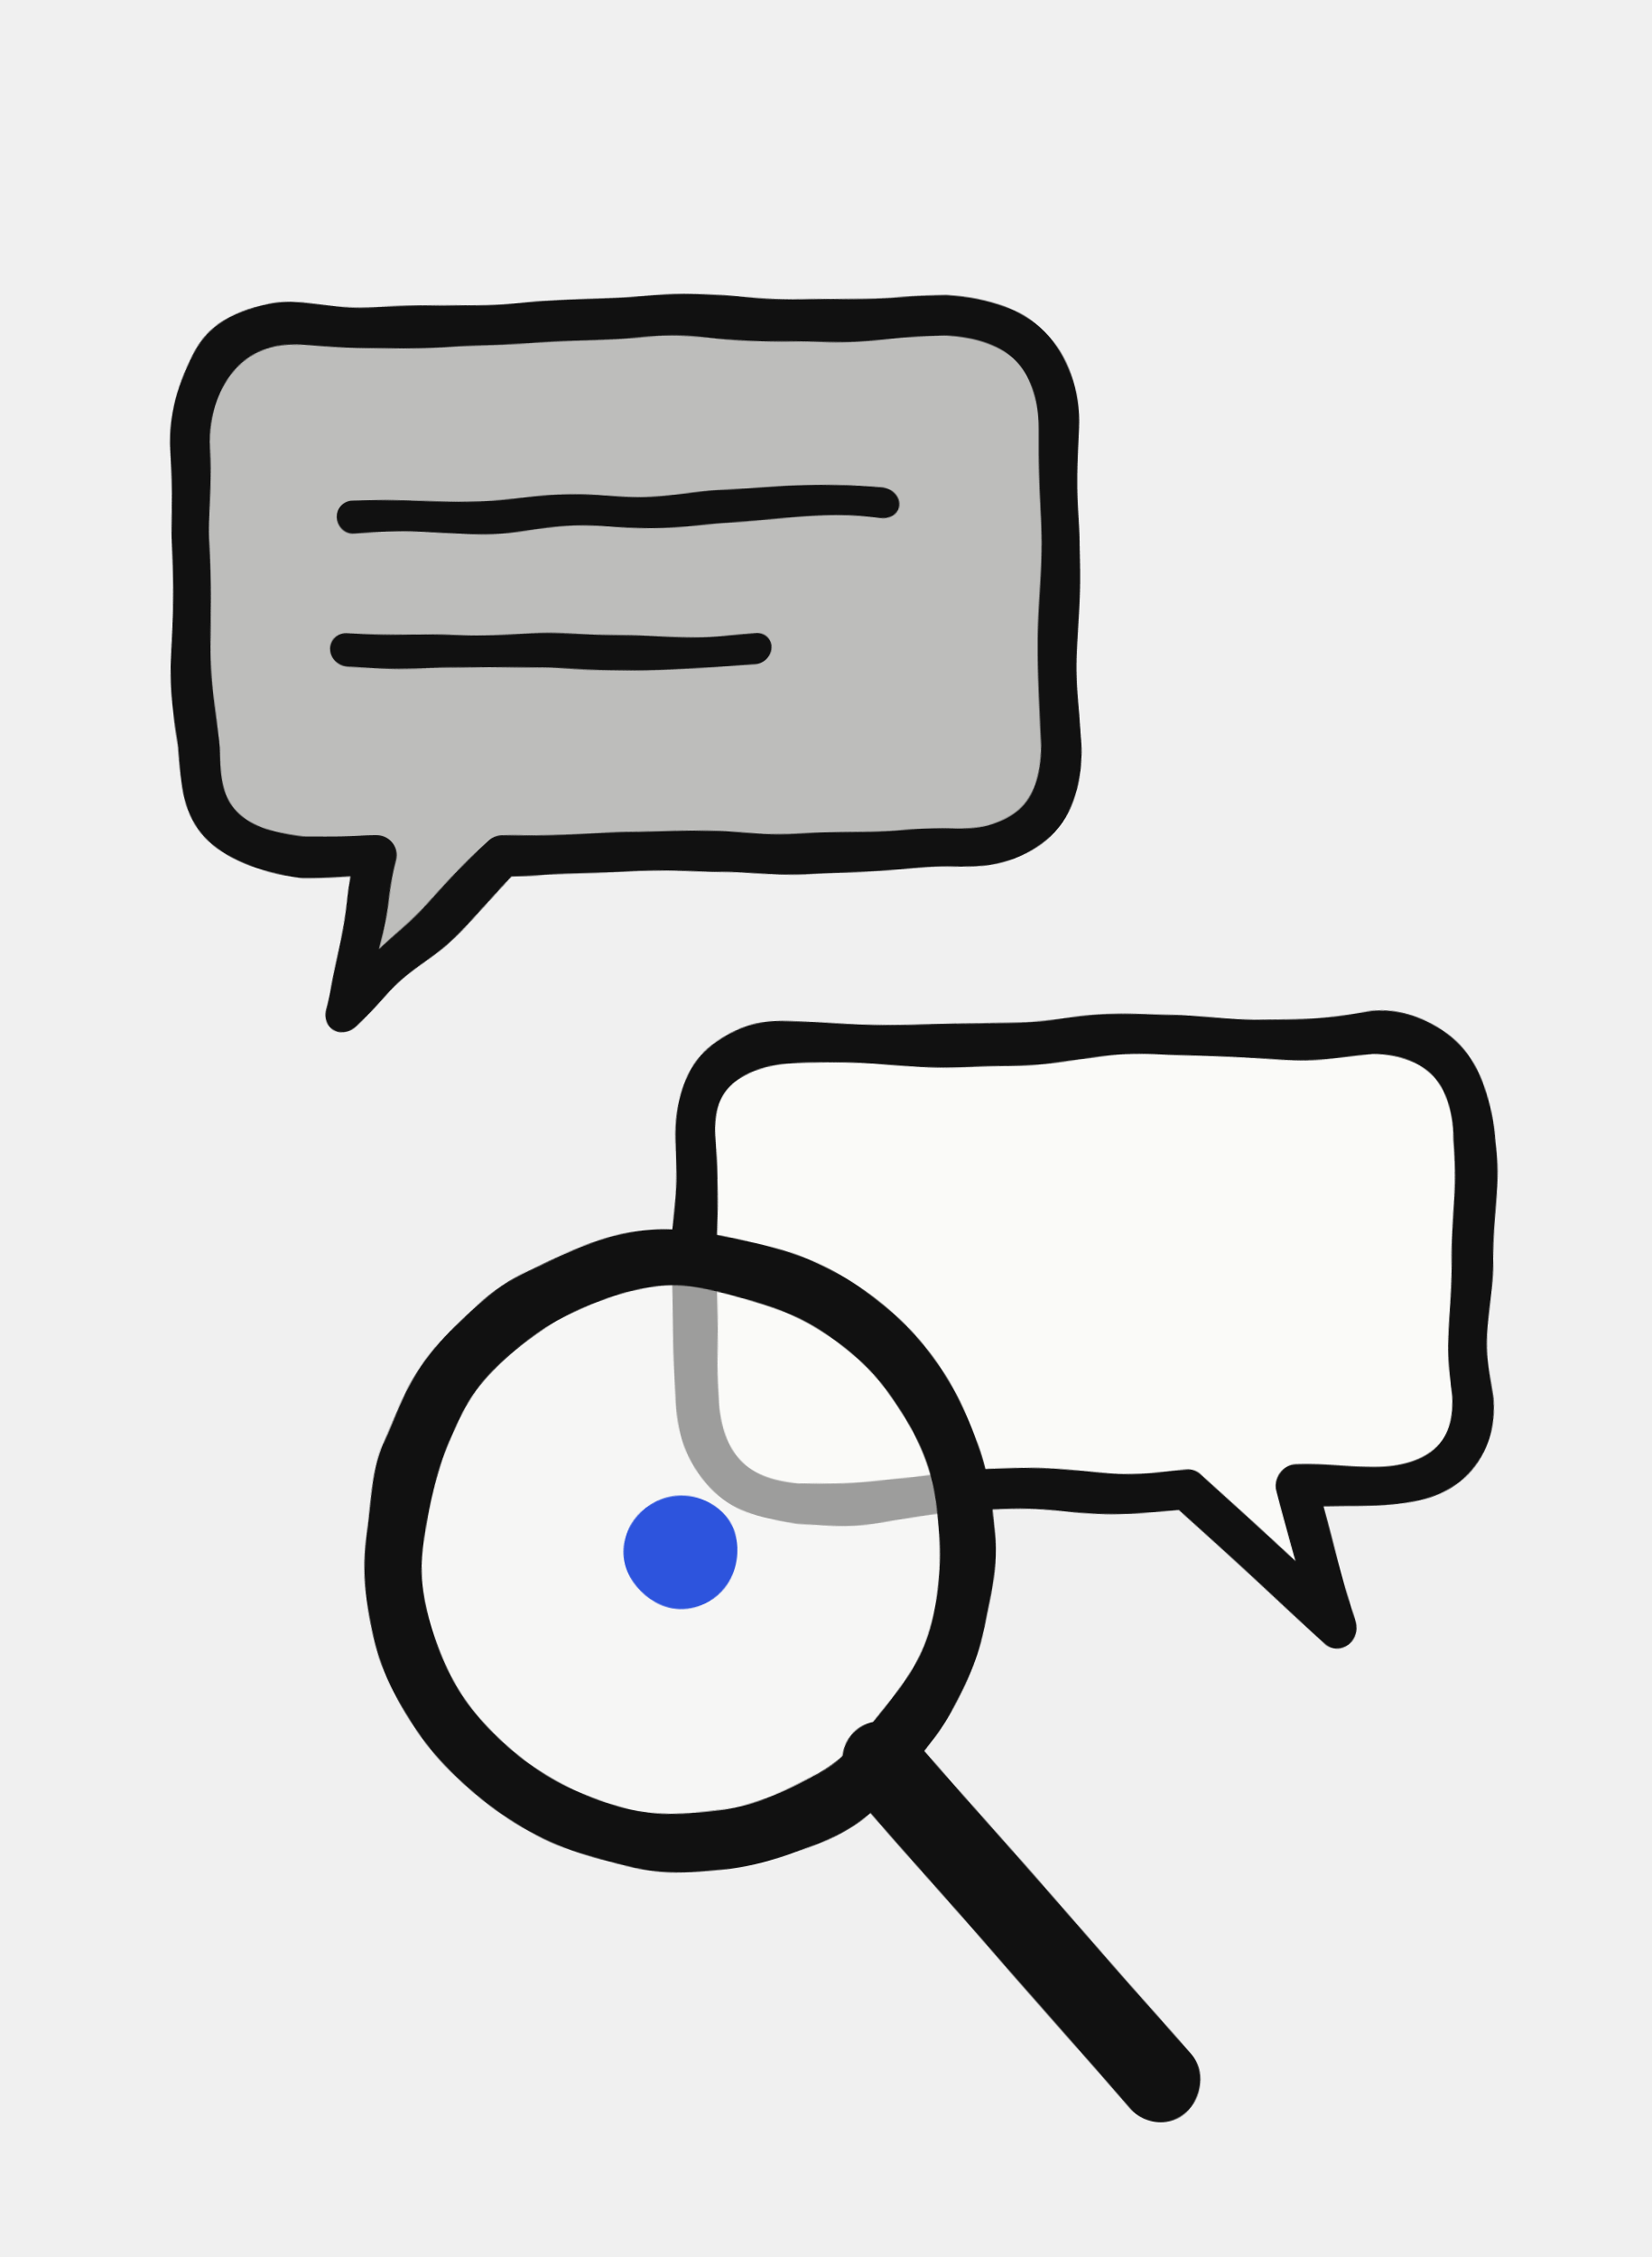
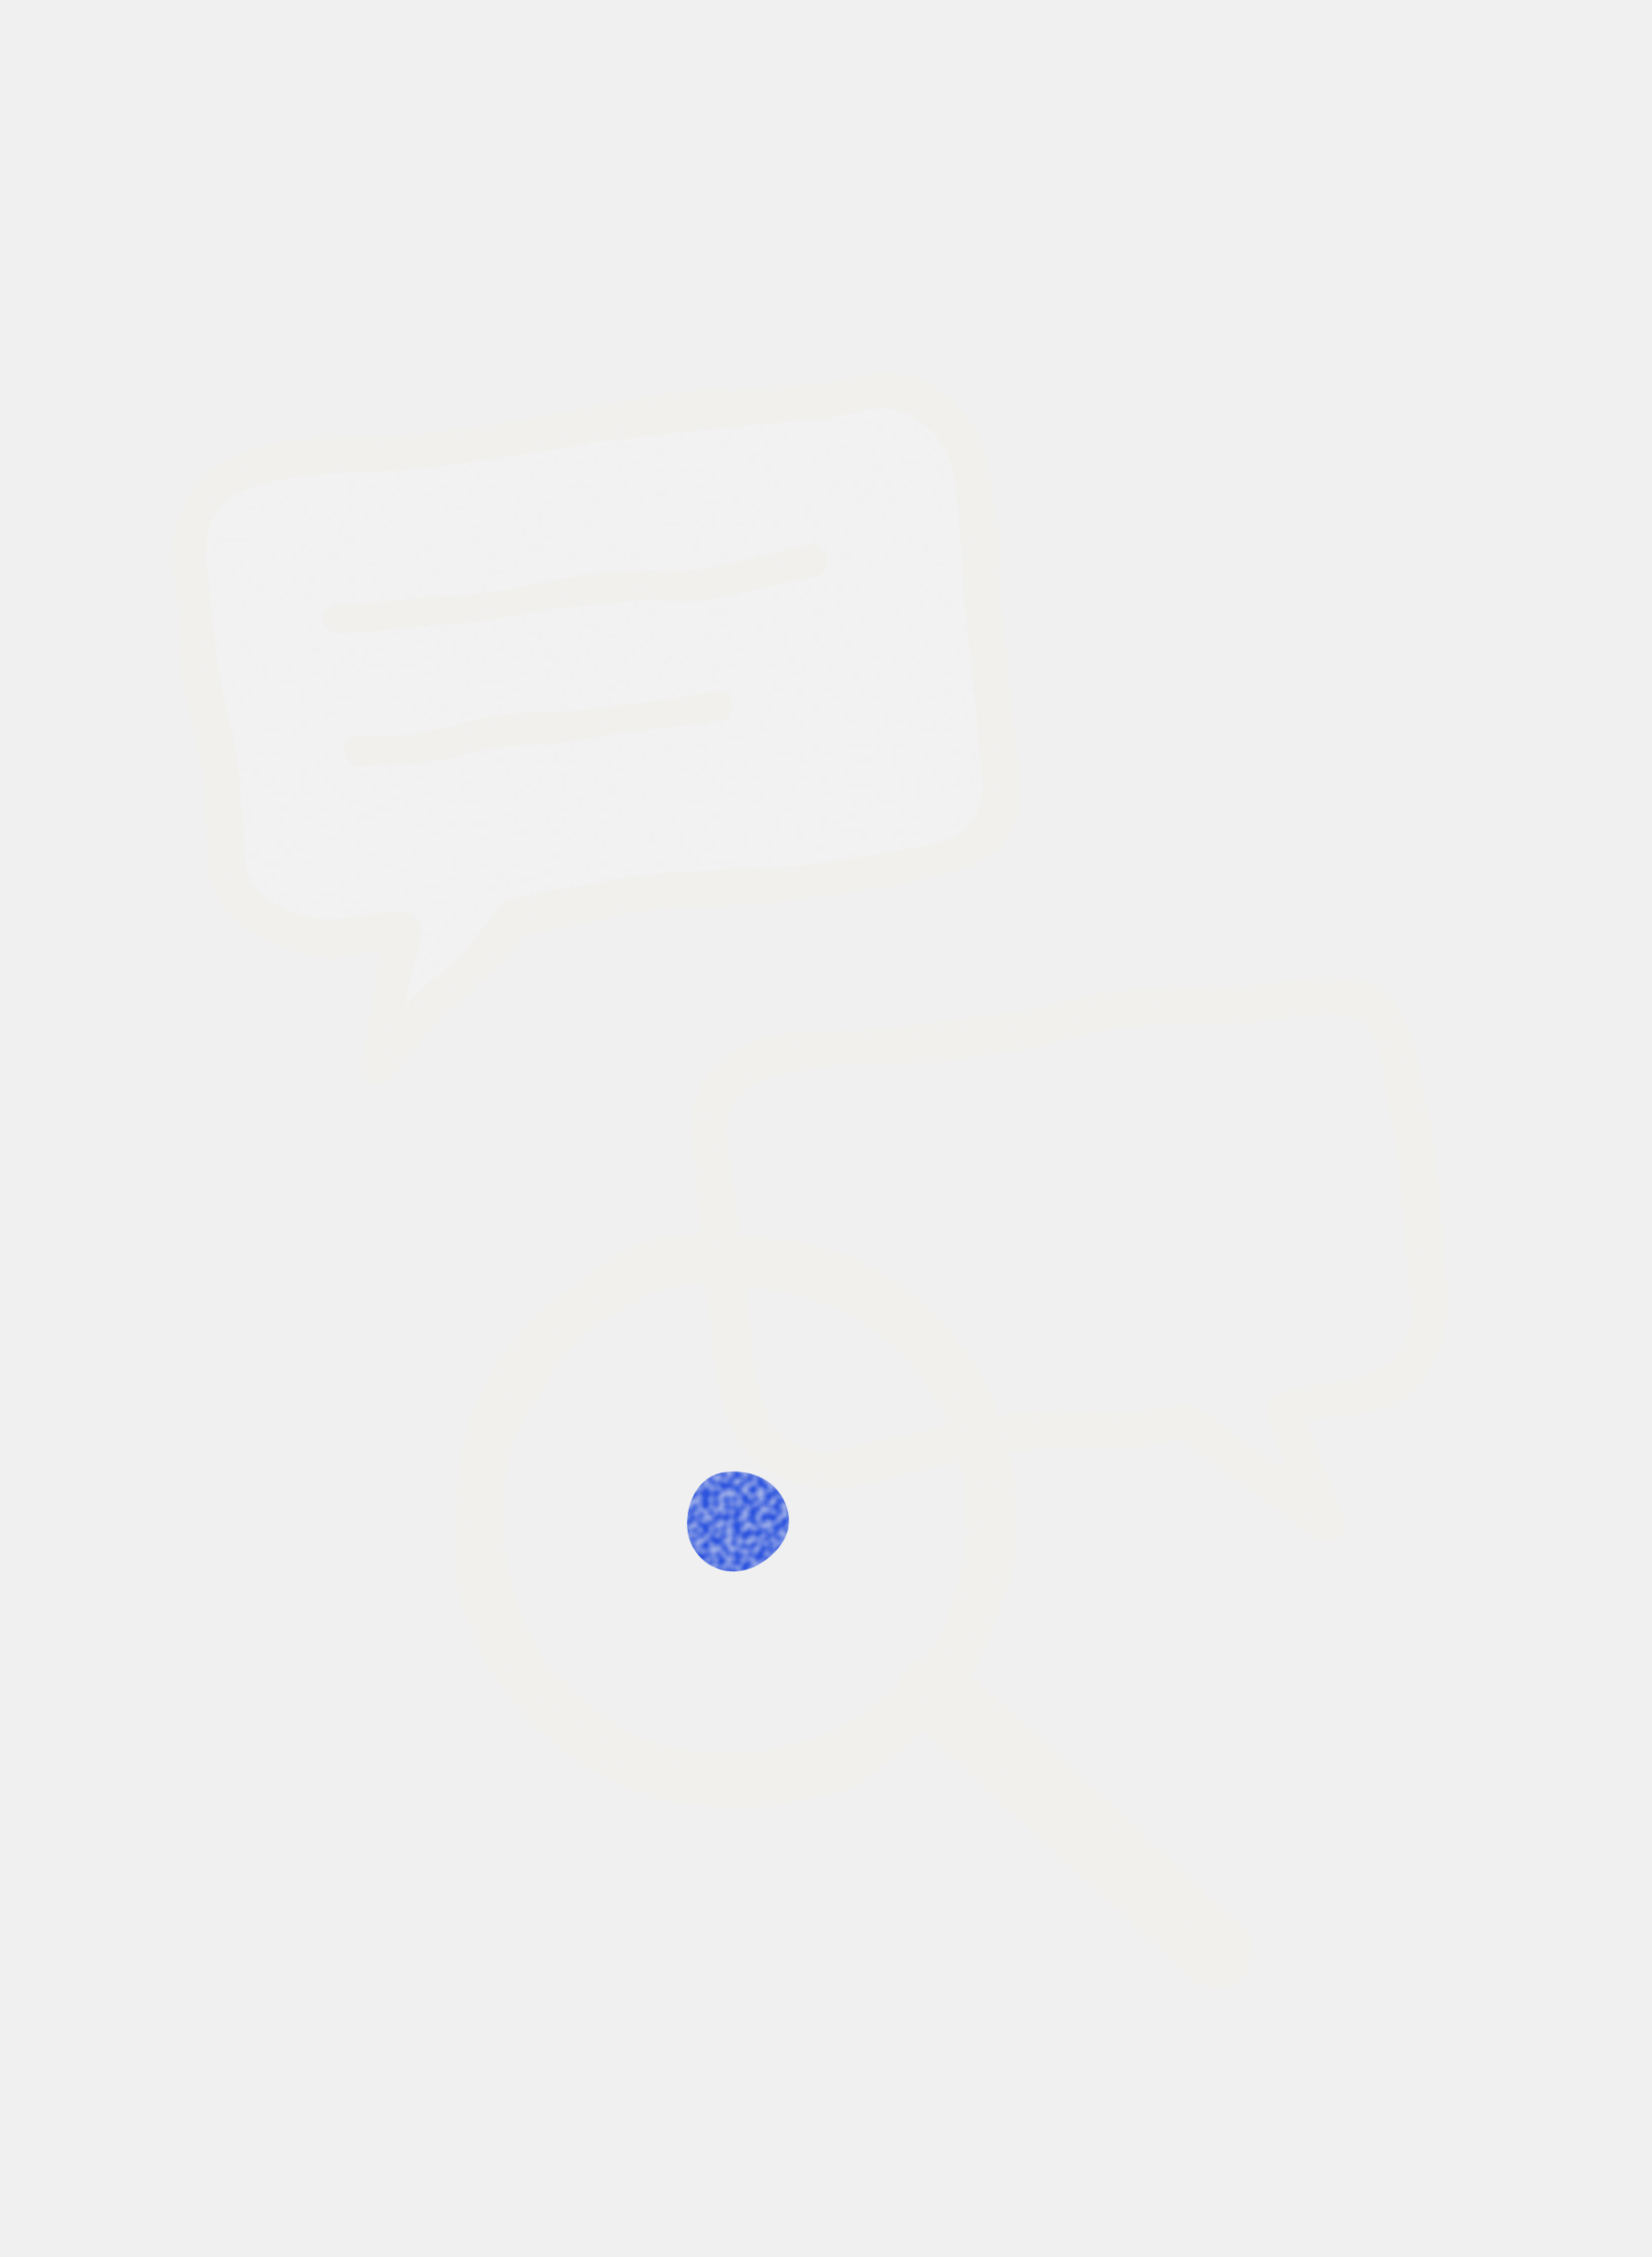
<svg xmlns="http://www.w3.org/2000/svg" viewBox="0 0 262 358" fill="none" stroke-linecap="round" stroke-linejoin="round">
  <defs>
-     <filter id="r" x="-5%" y="-5%" width="110%" height="110%">
-       <feTurbulence type="fractalNoise" baseFrequency="0.035" numOctaves="2" seed="5" />
-       <feDisplacementMap in="SourceGraphic" scale="3.5" />
+     <filter id="r" x="-10%" y="-10%" width="120%" height="120%">
+       <feTurbulence type="fractalNoise" baseFrequency="0.035" numOctaves="2" seed="5" result="n" />
+       <feDisplacementMap in="SourceGraphic" in2="n" scale="4" result="d" />
+       <feTurbulence type="fractalNoise" baseFrequency="0.8" numOctaves="1" seed="5" result="g" />
+       <feColorMatrix in="g" type="matrix" values="0 0 0 0 0 0 0 0 0 0 0 0 0 0 0 0 0 0 -1.1 1.3" result="ga" />
+       <feComposite in="d" in2="ga" operator="in" />
    </filter>
  </defs>
  <g filter="url(#r)">
-     <path d="M30 70 Q 30 52 50 52 L150 50 Q 168 51 168 68 L168 118 Q 167 134 150 134 L80 136 L54 160 L60 136 L48 136 Q 30 134 31 118 Z" fill="#bdbdbb" stroke="#111" stroke-width="6.5" />
-     <path d="M56 82 L140 80 M56 104 L120 103" stroke="#111" stroke-width="5.2" />
-     <path d="M110 180 Q 110 166 126 166 L218 164 Q 234 165 233 180 L234 222 Q 233 236 218 236 L206 236 L212 258 L188 236 L126 238 Q 111 237 111 222 Z" fill="#fafaf8" stroke="#111" stroke-width="6.5" />
-     <circle cx="108" cy="246" r="46" fill="#fafaf8" fill-opacity="0.6" stroke="#111" stroke-width="9.1" />
-     <path d="M140 280 L184 330" stroke="#111" stroke-width="13" />
-     <circle cx="108" cy="246" r="9" fill="#2d54dd" />
+     <g transform="rotate(-6 131 179) scale(0.9) translate(14.5 19.9)">
+       <path d="M30 70 Q 30 52 50 52 L150 50 Q 168 51 168 68 L168 118 Q 167 134 150 134 L80 136 L54 160 L60 136 L48 136 Q 30 134 31 118 Z" fill="#ffffff" fill-opacity="0.16" stroke="#f1f0ec" stroke-width="6.5" />
+       <path d="M56 82 L140 80 M56 104 L120 103" stroke="#f1f0ec" stroke-width="5.2" />
+       <path d="M110 180 Q 110 166 126 166 L218 164 Q 234 165 233 180 L234 222 Q 233 236 218 236 L206 236 L212 258 L188 236 L126 238 Q 111 237 111 222 Z" fill="none" stroke="#f1f0ec" stroke-width="6.5" />
+       <circle cx="108" cy="246" r="46" fill="none" stroke="#f1f0ec" stroke-width="9.1" />
+       <path d="M140 280 L184 330" stroke="#f1f0ec" stroke-width="13" />
+       <circle cx="108" cy="246" r="9" fill="#2d54dd" />
+     </g>
  </g>
</svg>
